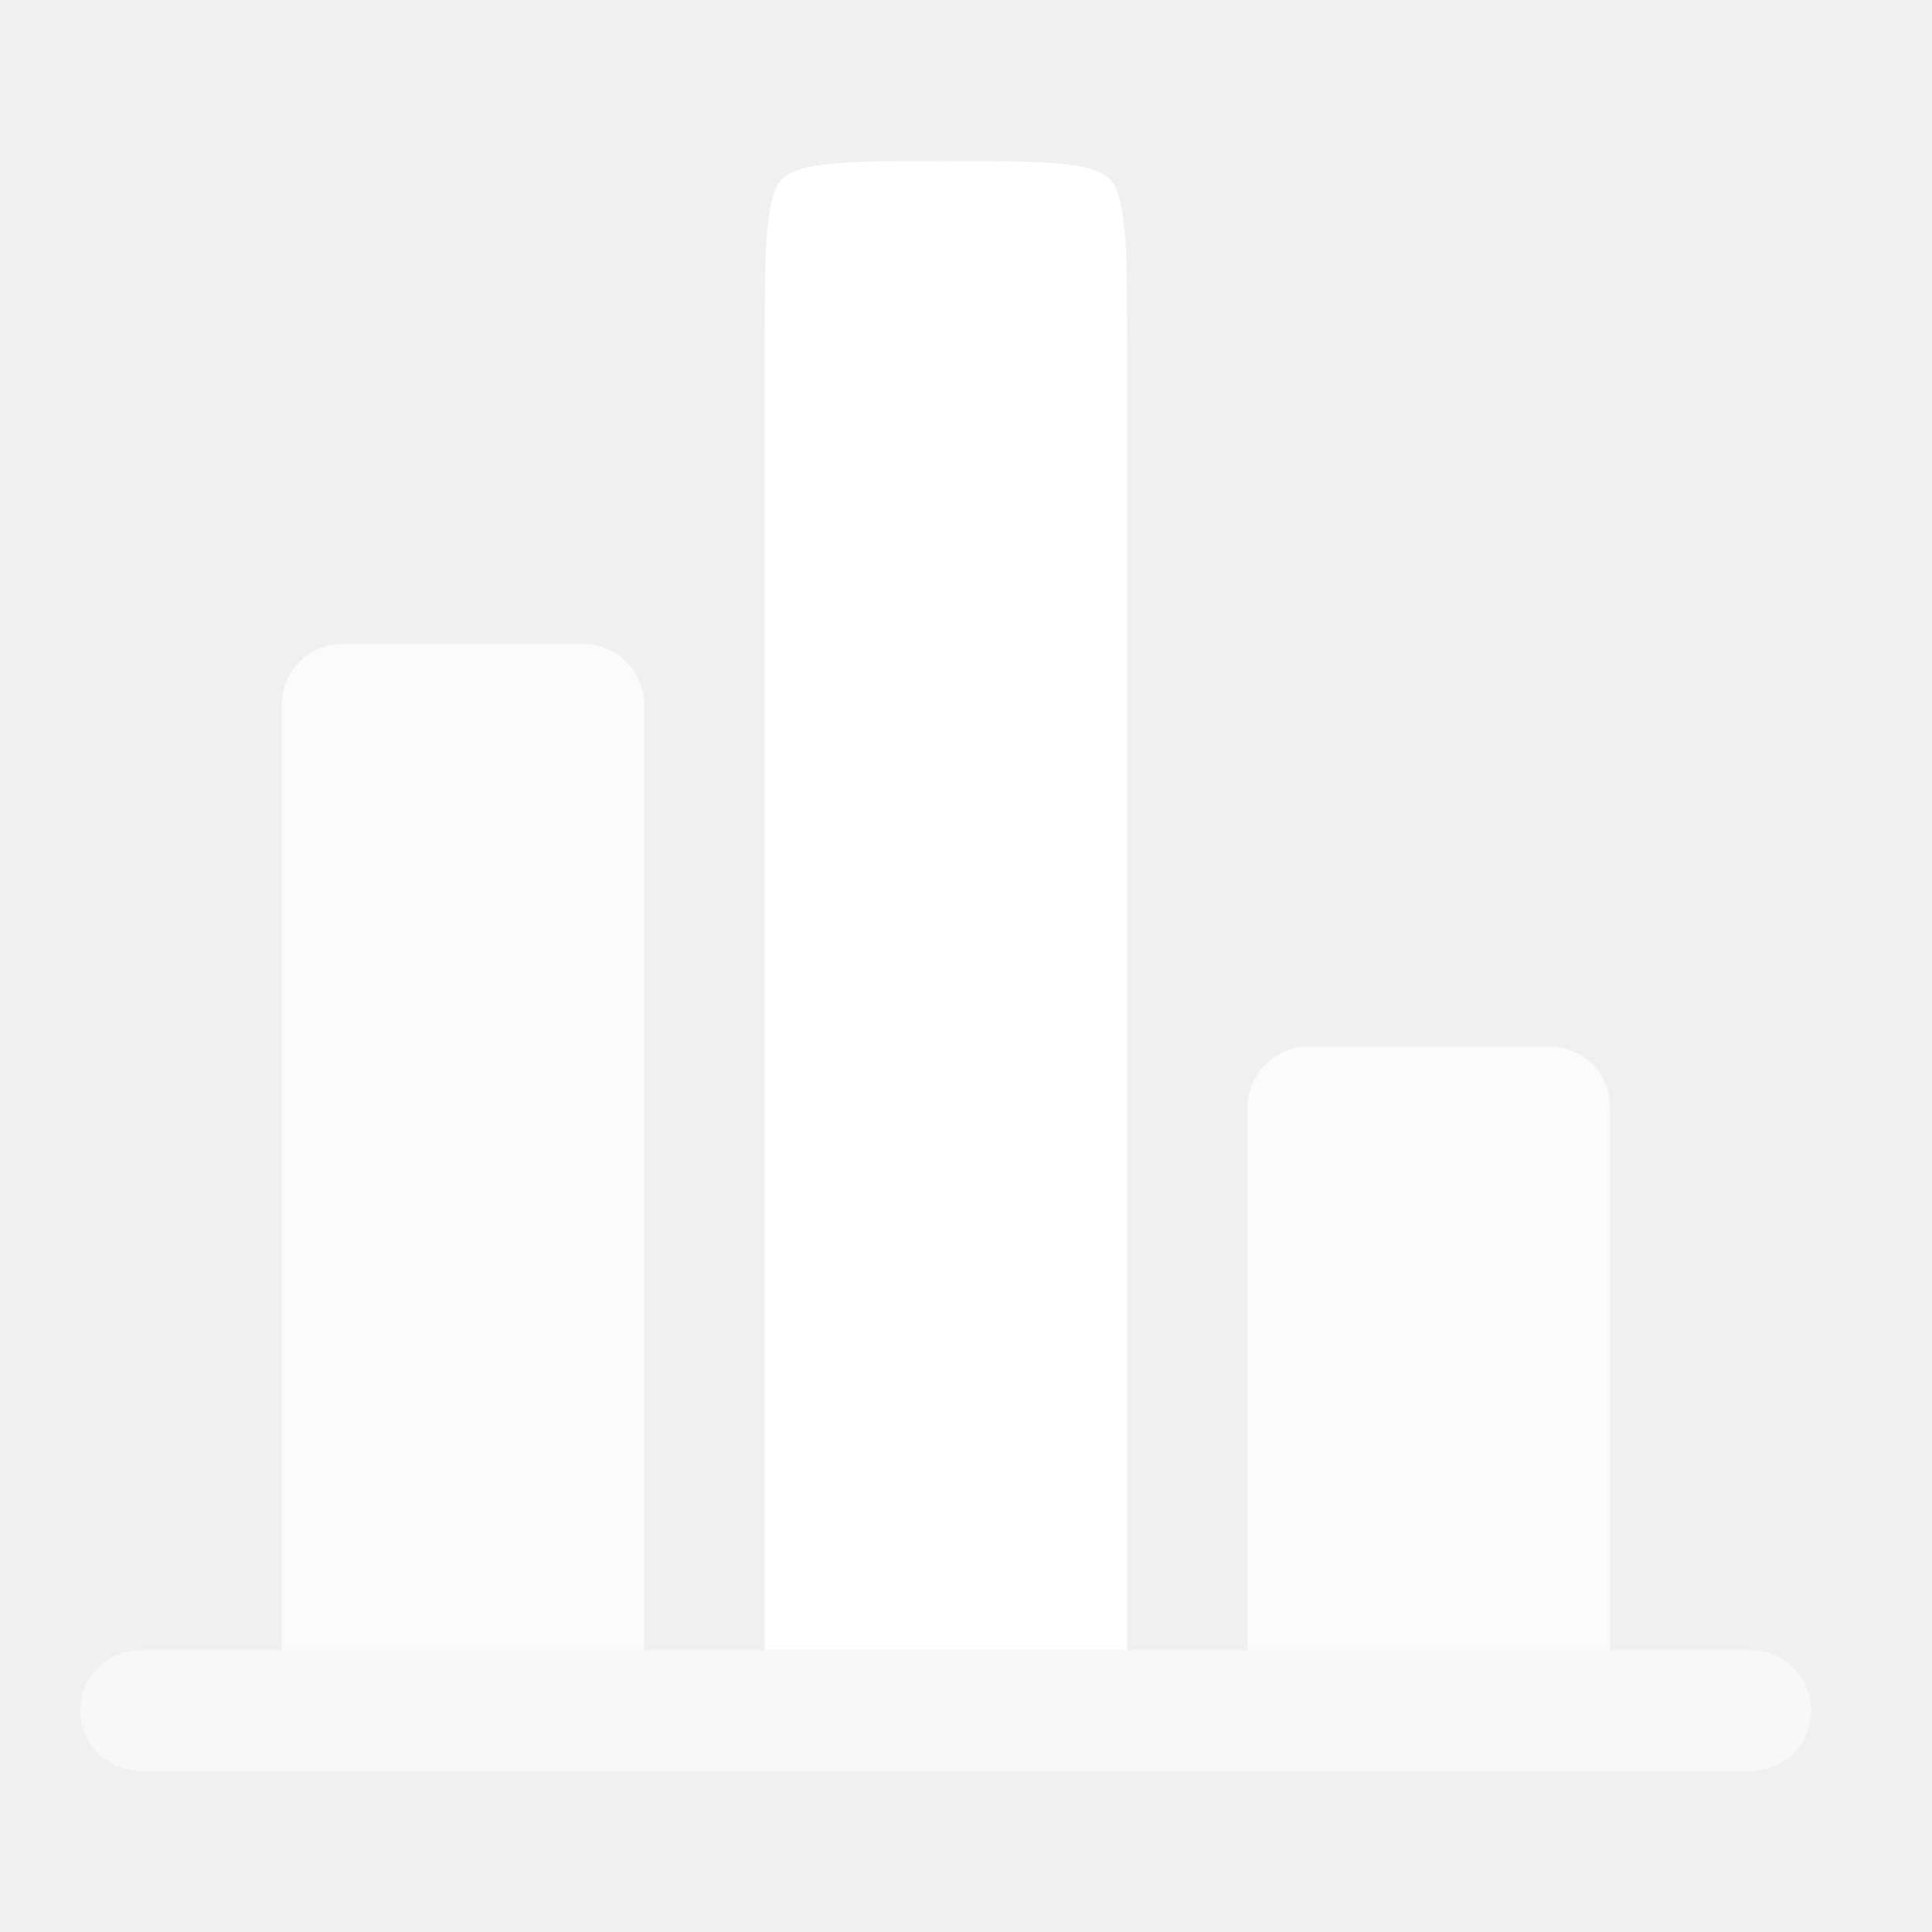
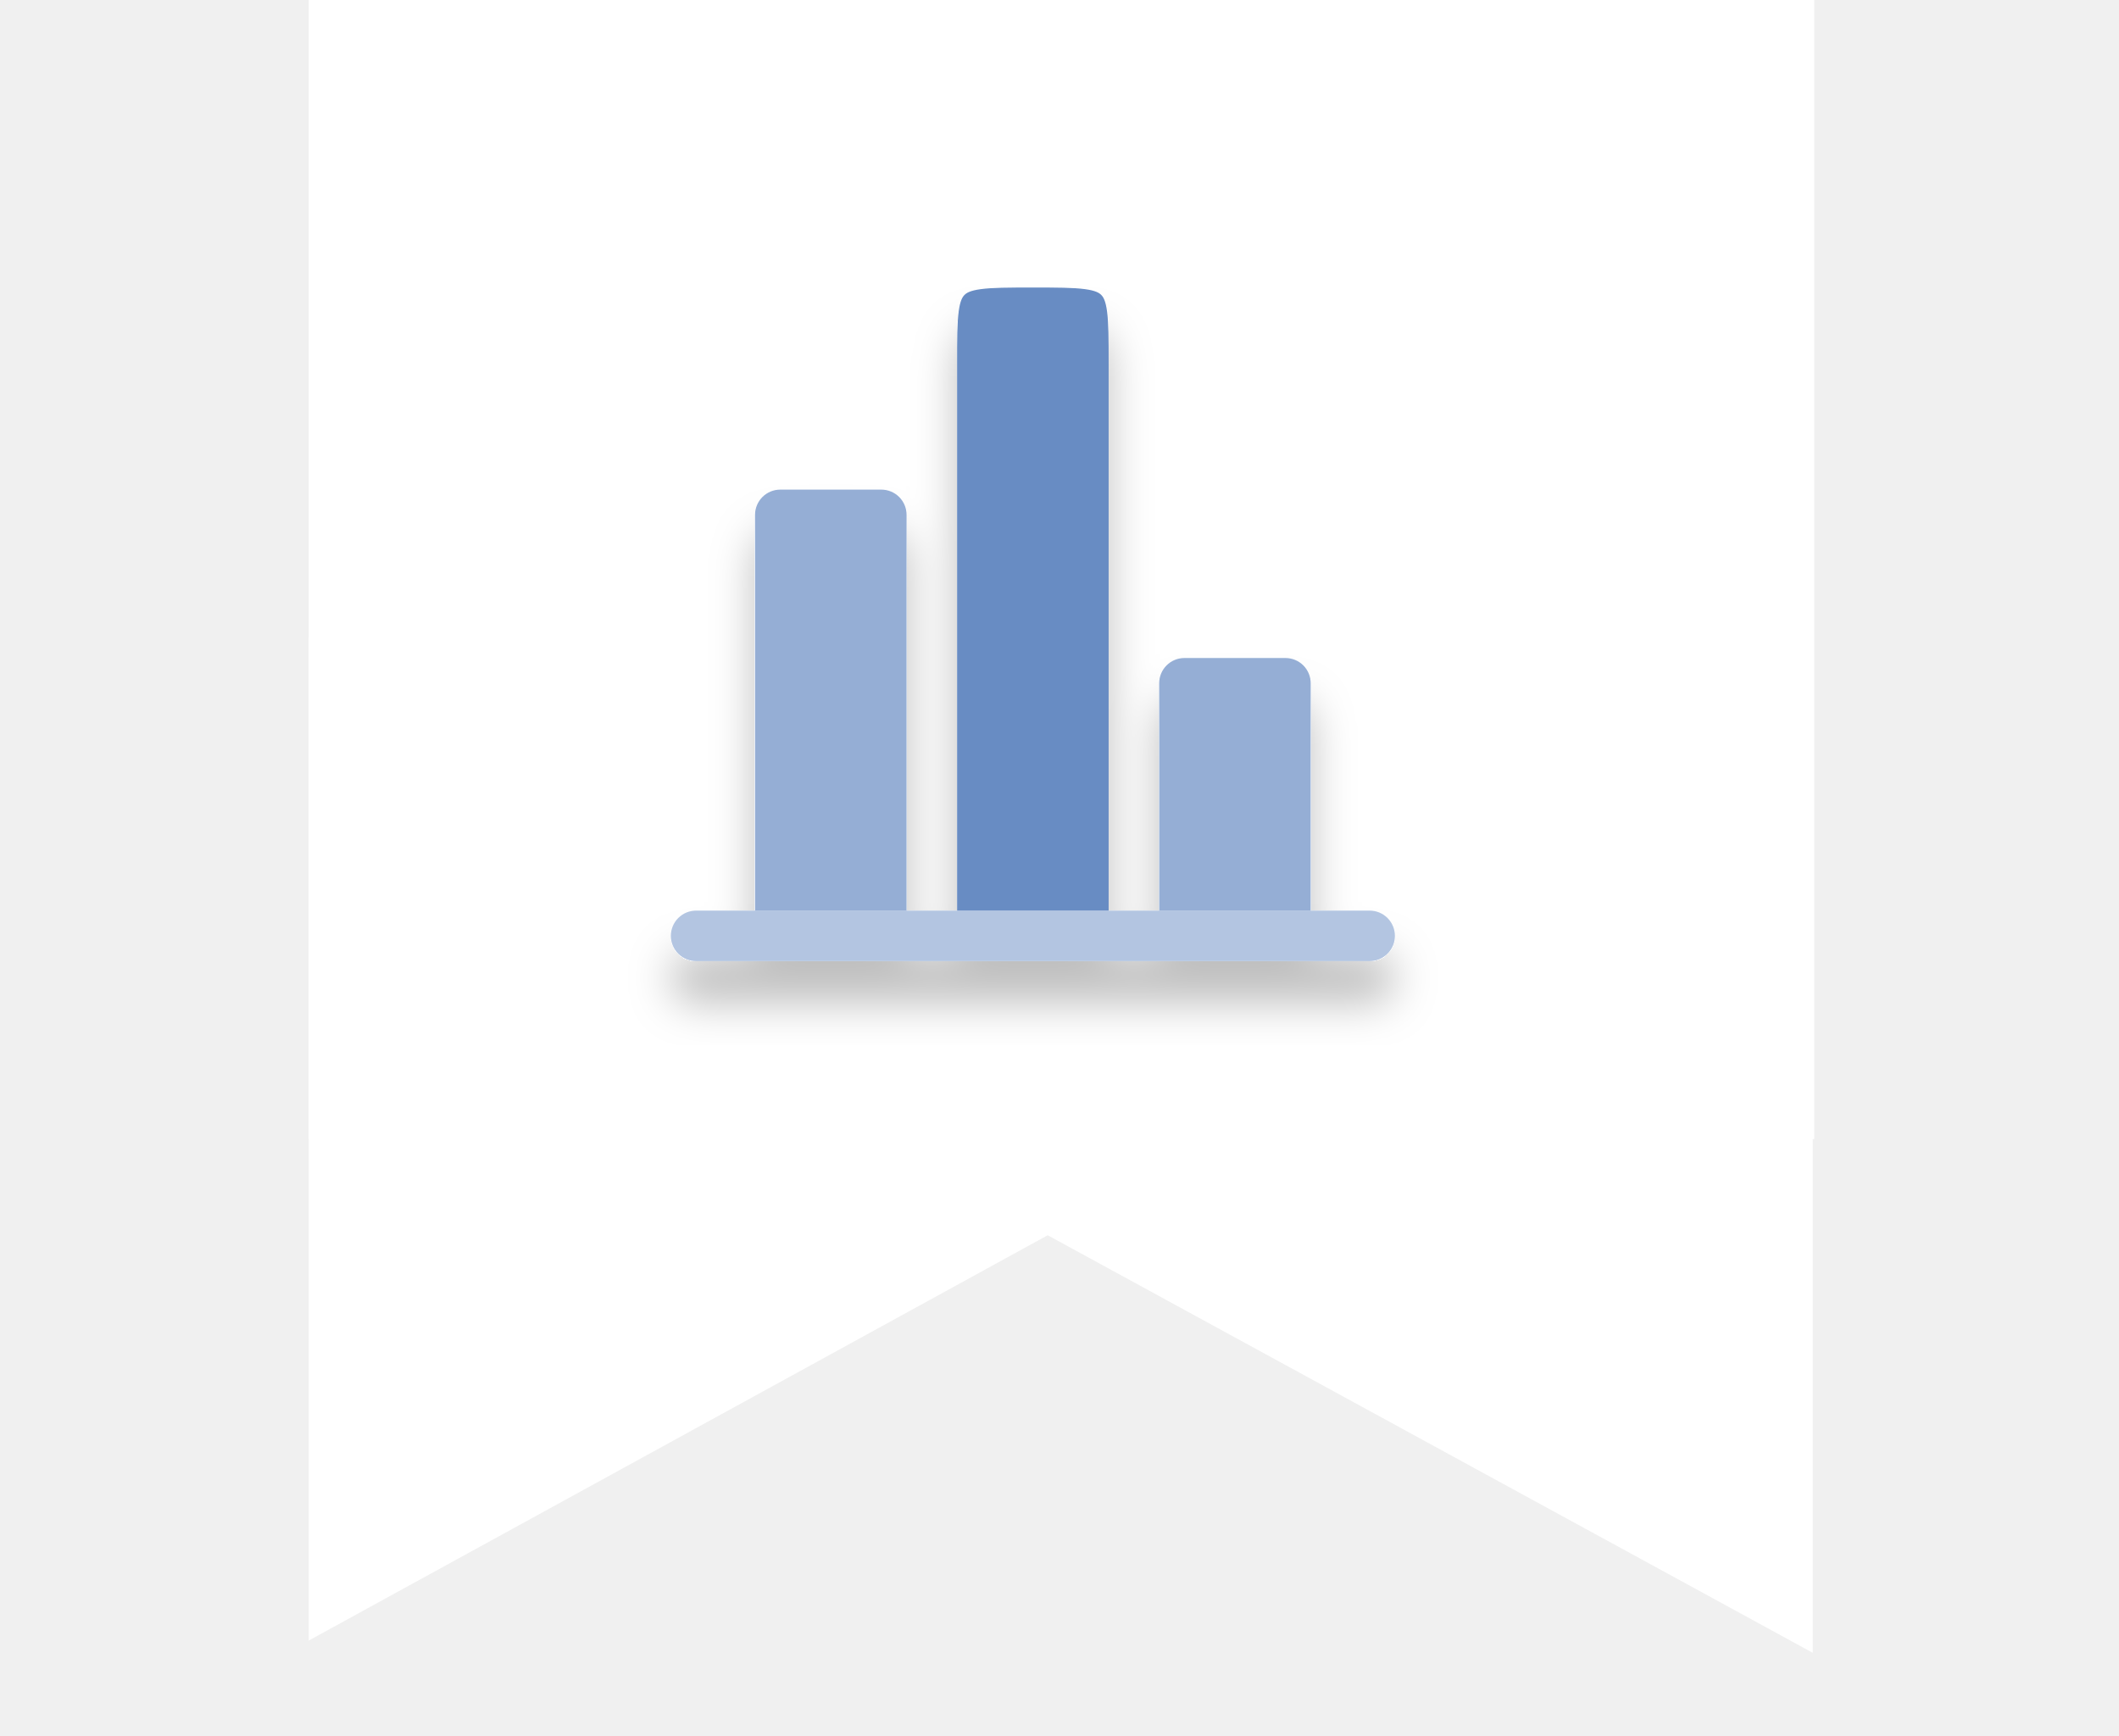
- <svg xmlns="http://www.w3.org/2000/svg" width="77" height="77" viewBox="0 0 77 77" fill="none">
-   <path fill-rule="evenodd" clip-rule="evenodd" d="M44.918 65.771V13.636C44.918 11.3 44.912 9.786 44.764 8.676C44.623 7.633 44.395 7.306 44.212 7.123C44.029 6.94 43.702 6.712 42.659 6.571C41.546 6.423 40.035 6.417 37.699 6.417C35.364 6.417 33.849 6.423 32.739 6.571C31.696 6.712 31.369 6.94 31.186 7.123C31.003 7.306 30.776 7.633 30.634 8.676C30.487 9.789 30.48 11.3 30.48 13.636V65.771H44.918Z" fill="white" />
-   <path opacity="0.7" d="M25.668 28.073C25.668 27.435 25.415 26.823 24.963 26.372C24.512 25.921 23.9 25.667 23.262 25.667H13.637C12.998 25.667 12.386 25.921 11.935 26.372C11.484 26.823 11.23 27.435 11.23 28.073V65.771H25.668V28.073ZM64.168 44.115C64.168 43.477 63.914 42.865 63.463 42.413C63.012 41.962 62.4 41.709 61.762 41.709H52.137C51.498 41.709 50.886 41.962 50.435 42.413C49.984 42.865 49.73 43.477 49.73 44.115V65.771H64.168V44.115Z" fill="white" />
-   <path opacity="0.5" d="M5.613 65.77C4.975 65.77 4.363 66.024 3.912 66.475C3.461 66.927 3.207 67.539 3.207 68.177C3.207 68.815 3.461 69.427 3.912 69.878C4.363 70.329 4.975 70.583 5.613 70.583H69.78C70.418 70.583 71.03 70.329 71.481 69.878C71.933 69.427 72.186 68.815 72.186 68.177C72.186 67.539 71.933 66.927 71.481 66.475C71.03 66.024 70.418 65.77 69.78 65.77H6.415H5.613Z" fill="white" />
+ <svg xmlns="http://www.w3.org/2000/svg" width="199" height="163" viewBox="0 0 199 163" fill="none">
+   <path d="M83.945 108.112L170.237 155.206V61.018L83.945 108.112Z" fill="white" />
+   <path d="M28.992 -39H170.38V106.967H28.992V-39Z" fill="white" />
+   <path d="M114.855 106.967L28.993 59.873V154.061L114.855 106.967Z" fill="white" />
+   <g filter="url(#filter0_d_1149_9)">
+     <path fill-rule="evenodd" clip-rule="evenodd" d="M104.115 85.512V34.116C104.115 31.814 104.109 30.321 103.964 29.227C103.824 28.199 103.6 27.876 103.42 27.696C103.239 27.515 102.917 27.291 101.889 27.152C100.791 27.006 99.302 27 96.999 27C94.697 27 93.204 27.006 92.109 27.152C91.082 27.291 90.759 27.515 90.579 27.696C90.398 27.876 90.174 28.199 90.035 29.227C89.889 30.324 89.883 31.814 89.883 34.116V85.512H104.115Z" fill="#688CC3" />
+     <path opacity="0.7" d="M85.139 48.349C85.139 47.719 84.889 47.116 84.444 46.671C83.999 46.227 83.396 45.977 82.767 45.977H73.278C72.649 45.977 72.046 46.227 71.601 46.671C71.156 47.116 70.906 47.719 70.906 48.349V85.511H85.139V48.349ZM123.092 64.163C123.092 63.533 122.842 62.93 122.398 62.485C121.953 62.04 121.349 61.791 120.72 61.791H111.232C110.603 61.791 109.999 62.04 109.555 62.485C109.11 62.93 108.86 63.533 108.86 64.163V85.511H123.092V64.163Z" fill="#688CC3" />
+     <path opacity="0.5" d="M65.372 85.511C64.743 85.511 64.14 85.761 63.695 86.206C63.25 86.65 63 87.254 63 87.883C63 88.512 63.25 89.115 63.695 89.56C64.14 90.005 64.743 90.255 65.372 90.255H128.628C129.257 90.255 129.86 90.005 130.305 89.56C130.75 89.115 131 88.512 131 87.883C131 87.254 130.75 86.65 130.305 86.206C129.86 85.761 129.257 85.511 128.628 85.511H66.163H65.372Z" fill="#688CC3" />
+   </g>
+   <defs>
+     <filter id="filter0_d_1149_9" x="59.057" y="27" width="75.886" height="71.141" filterUnits="userSpaceOnUse" color-interpolation-filters="sRGB">
+       <feFlood flood-opacity="0" result="BackgroundImageFix" />
+       <feColorMatrix in="SourceAlpha" type="matrix" values="0 0 0 0 0 0 0 0 0 0 0 0 0 0 0 0 0 0 127 0" result="hardAlpha" />
+       <feOffset dy="3.943" />
+       <feGaussianBlur stdDeviation="1.972" />
+       <feComposite in2="hardAlpha" operator="out" />
+       <feColorMatrix type="matrix" values="0 0 0 0 0 0 0 0 0 0 0 0 0 0 0 0 0 0 0.25 0" />
+       <feBlend mode="normal" in2="BackgroundImageFix" result="effect1_dropShadow_1149_9" />
+       <feBlend mode="normal" in="SourceGraphic" in2="effect1_dropShadow_1149_9" result="shape" />
+     </filter>
+   </defs>
</svg>
